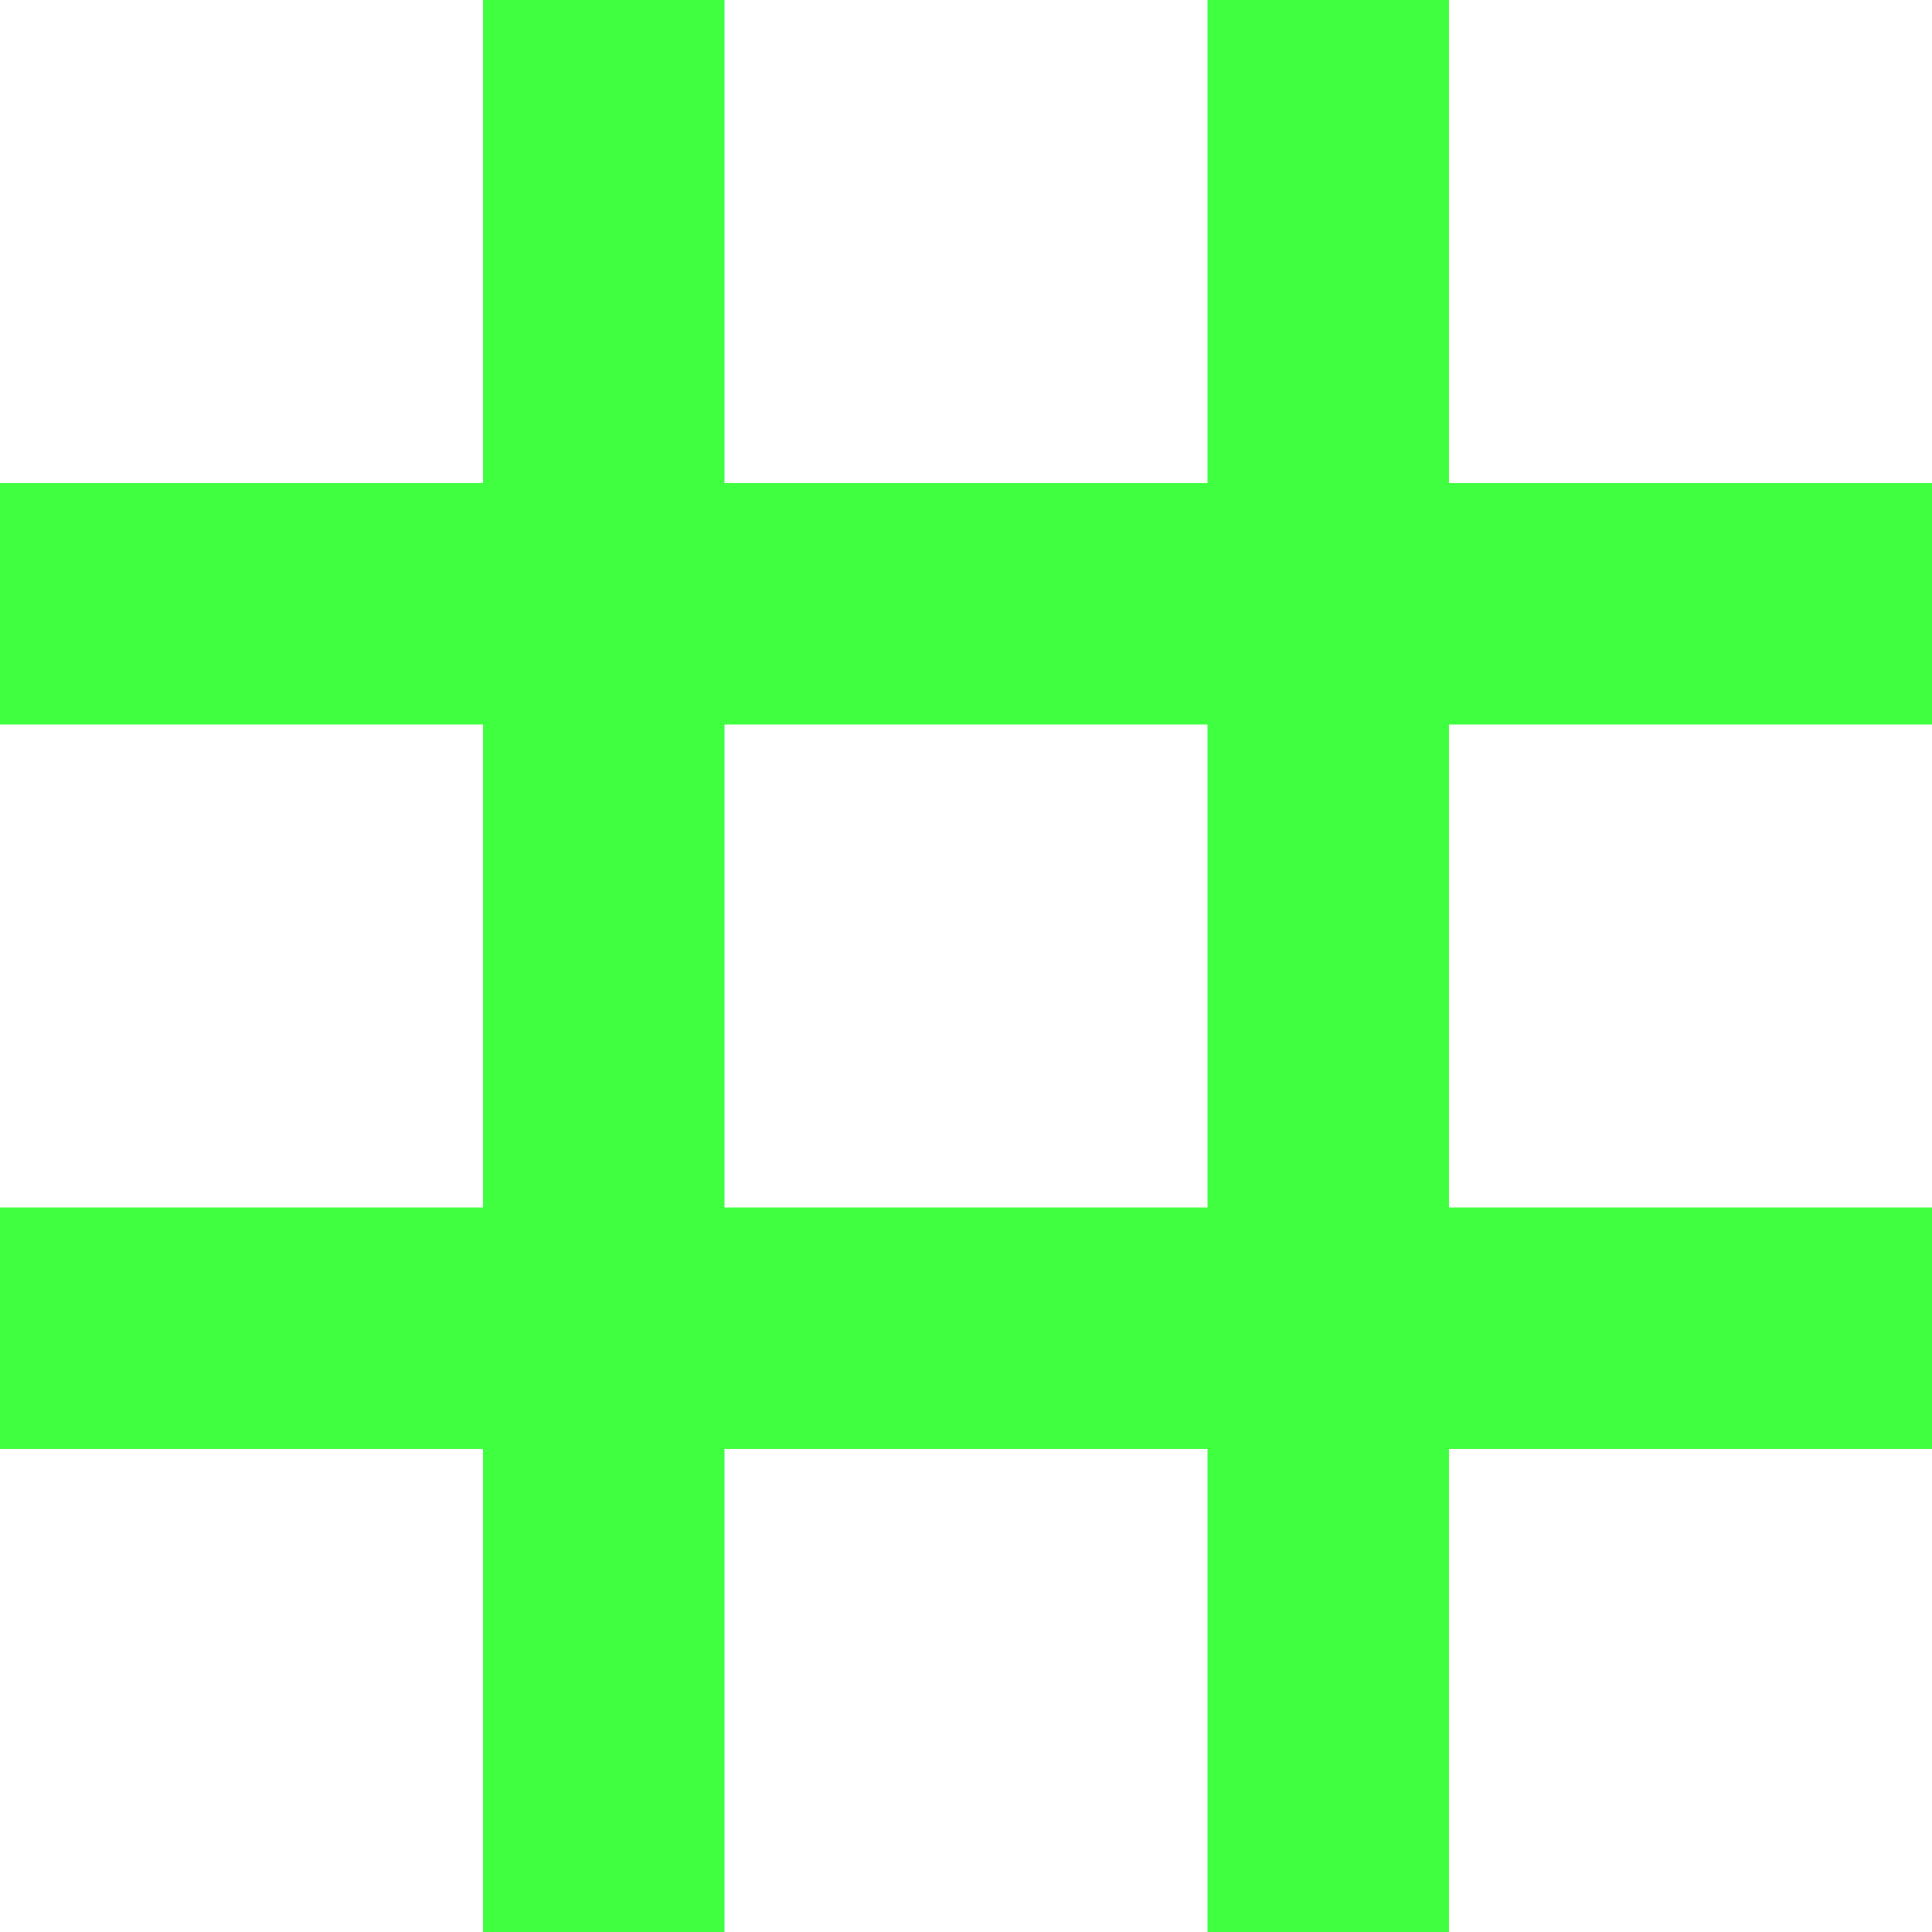
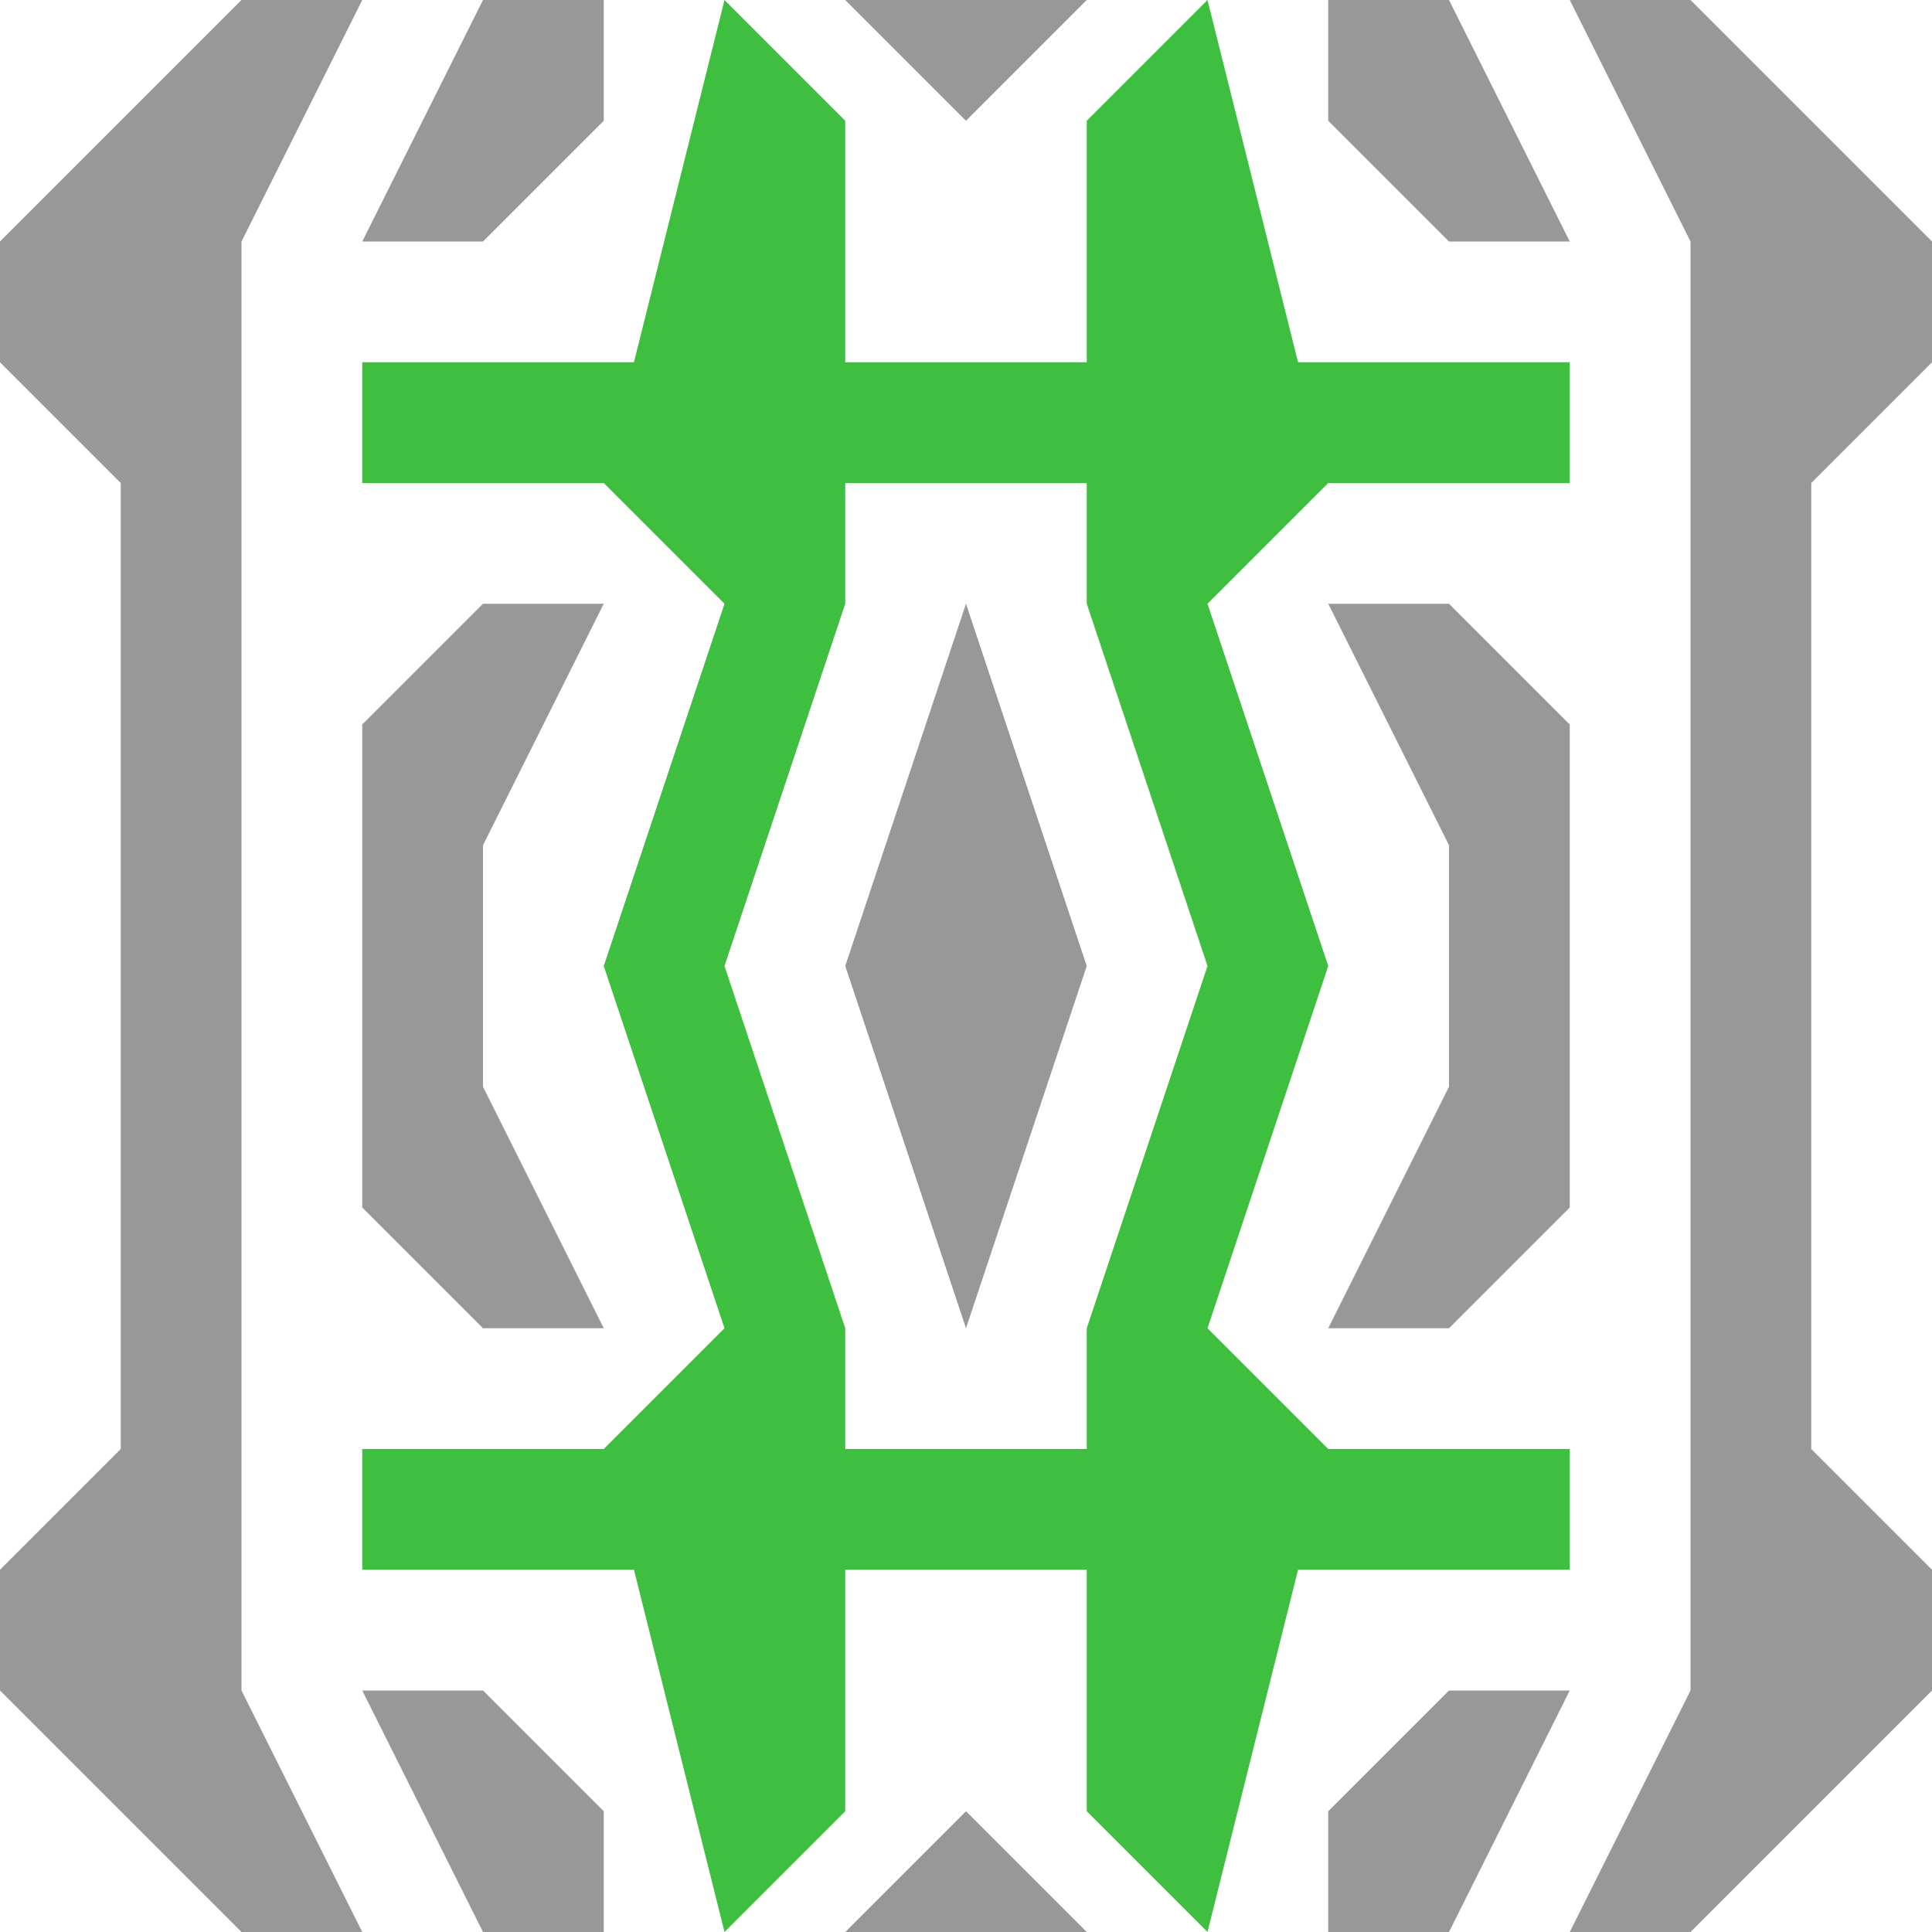
- <svg xmlns="http://www.w3.org/2000/svg" viewBox="0 0 200 200">
-   <g fill="#40ff40">
-     <rect y="50" width="200" height="25" />
-     <rect y="125" width="200" height="25" />
-     <rect x="125" width="25" height="200" />
-     <rect x="50" width="25" height="200" />
+ <svg xmlns="http://www.w3.org/2000/svg" viewBox="0 0 16 16">
+   <g fill="rgba(63, 191, 63, 1)">
+     <polygon points="6,0 5,4 6,5 5,8 6,11 5,12 6,16 7,15 7,11 6,8 7,5 7,1" />
+     <polygon points="10,0 11,4 10,5 11,8, 10,11 11,12 10,16 9,15 9,11 10,8 9,5 9,1" />
+     <polygon points="3,3 3,4 13,4 13,3" />
+     <polygon points="3,13 3,12 13,12 13,13" />
+   </g>
+   <g fill="rgba(127, 127, 127, 0.8)">
+     <polygon points="2,0 0,2 0,3 1,4 1,12 0,13 0,14 2,16 3,16 2,14 2,2 3,0" />
+     <polygon points="14,0 16,2 16,3 15,4 15,12 16,13 16,14 14,16 13,16 14,14 14,2 13,0" />
+     <polygon points="4,0 3,2 4,2 5,1 5,0" />
+     <polygon points="12,0 13,2 12,2 11,1 11,0" />
+     <polygon points="4,16 3,14 4,14 5,15 5,16" />
+     <polygon points="12,16 13,14 12,14 11,15 11,16" />
+     <polygon points="4,5 3,6 3,10 4,11 5,11 4,9 4,7 5,5" />
+     <polygon points="12,5 13,6 13,10 12,11 11,11 12,9 12,7 11,5" />
+     <polygon points="7,0 8,1 9,0" />
+     <polygon points="7,16 8,15 9,16" />
+     <polygon points="8,5 7,8 8,11 9,8" />
  </g>
</svg>
